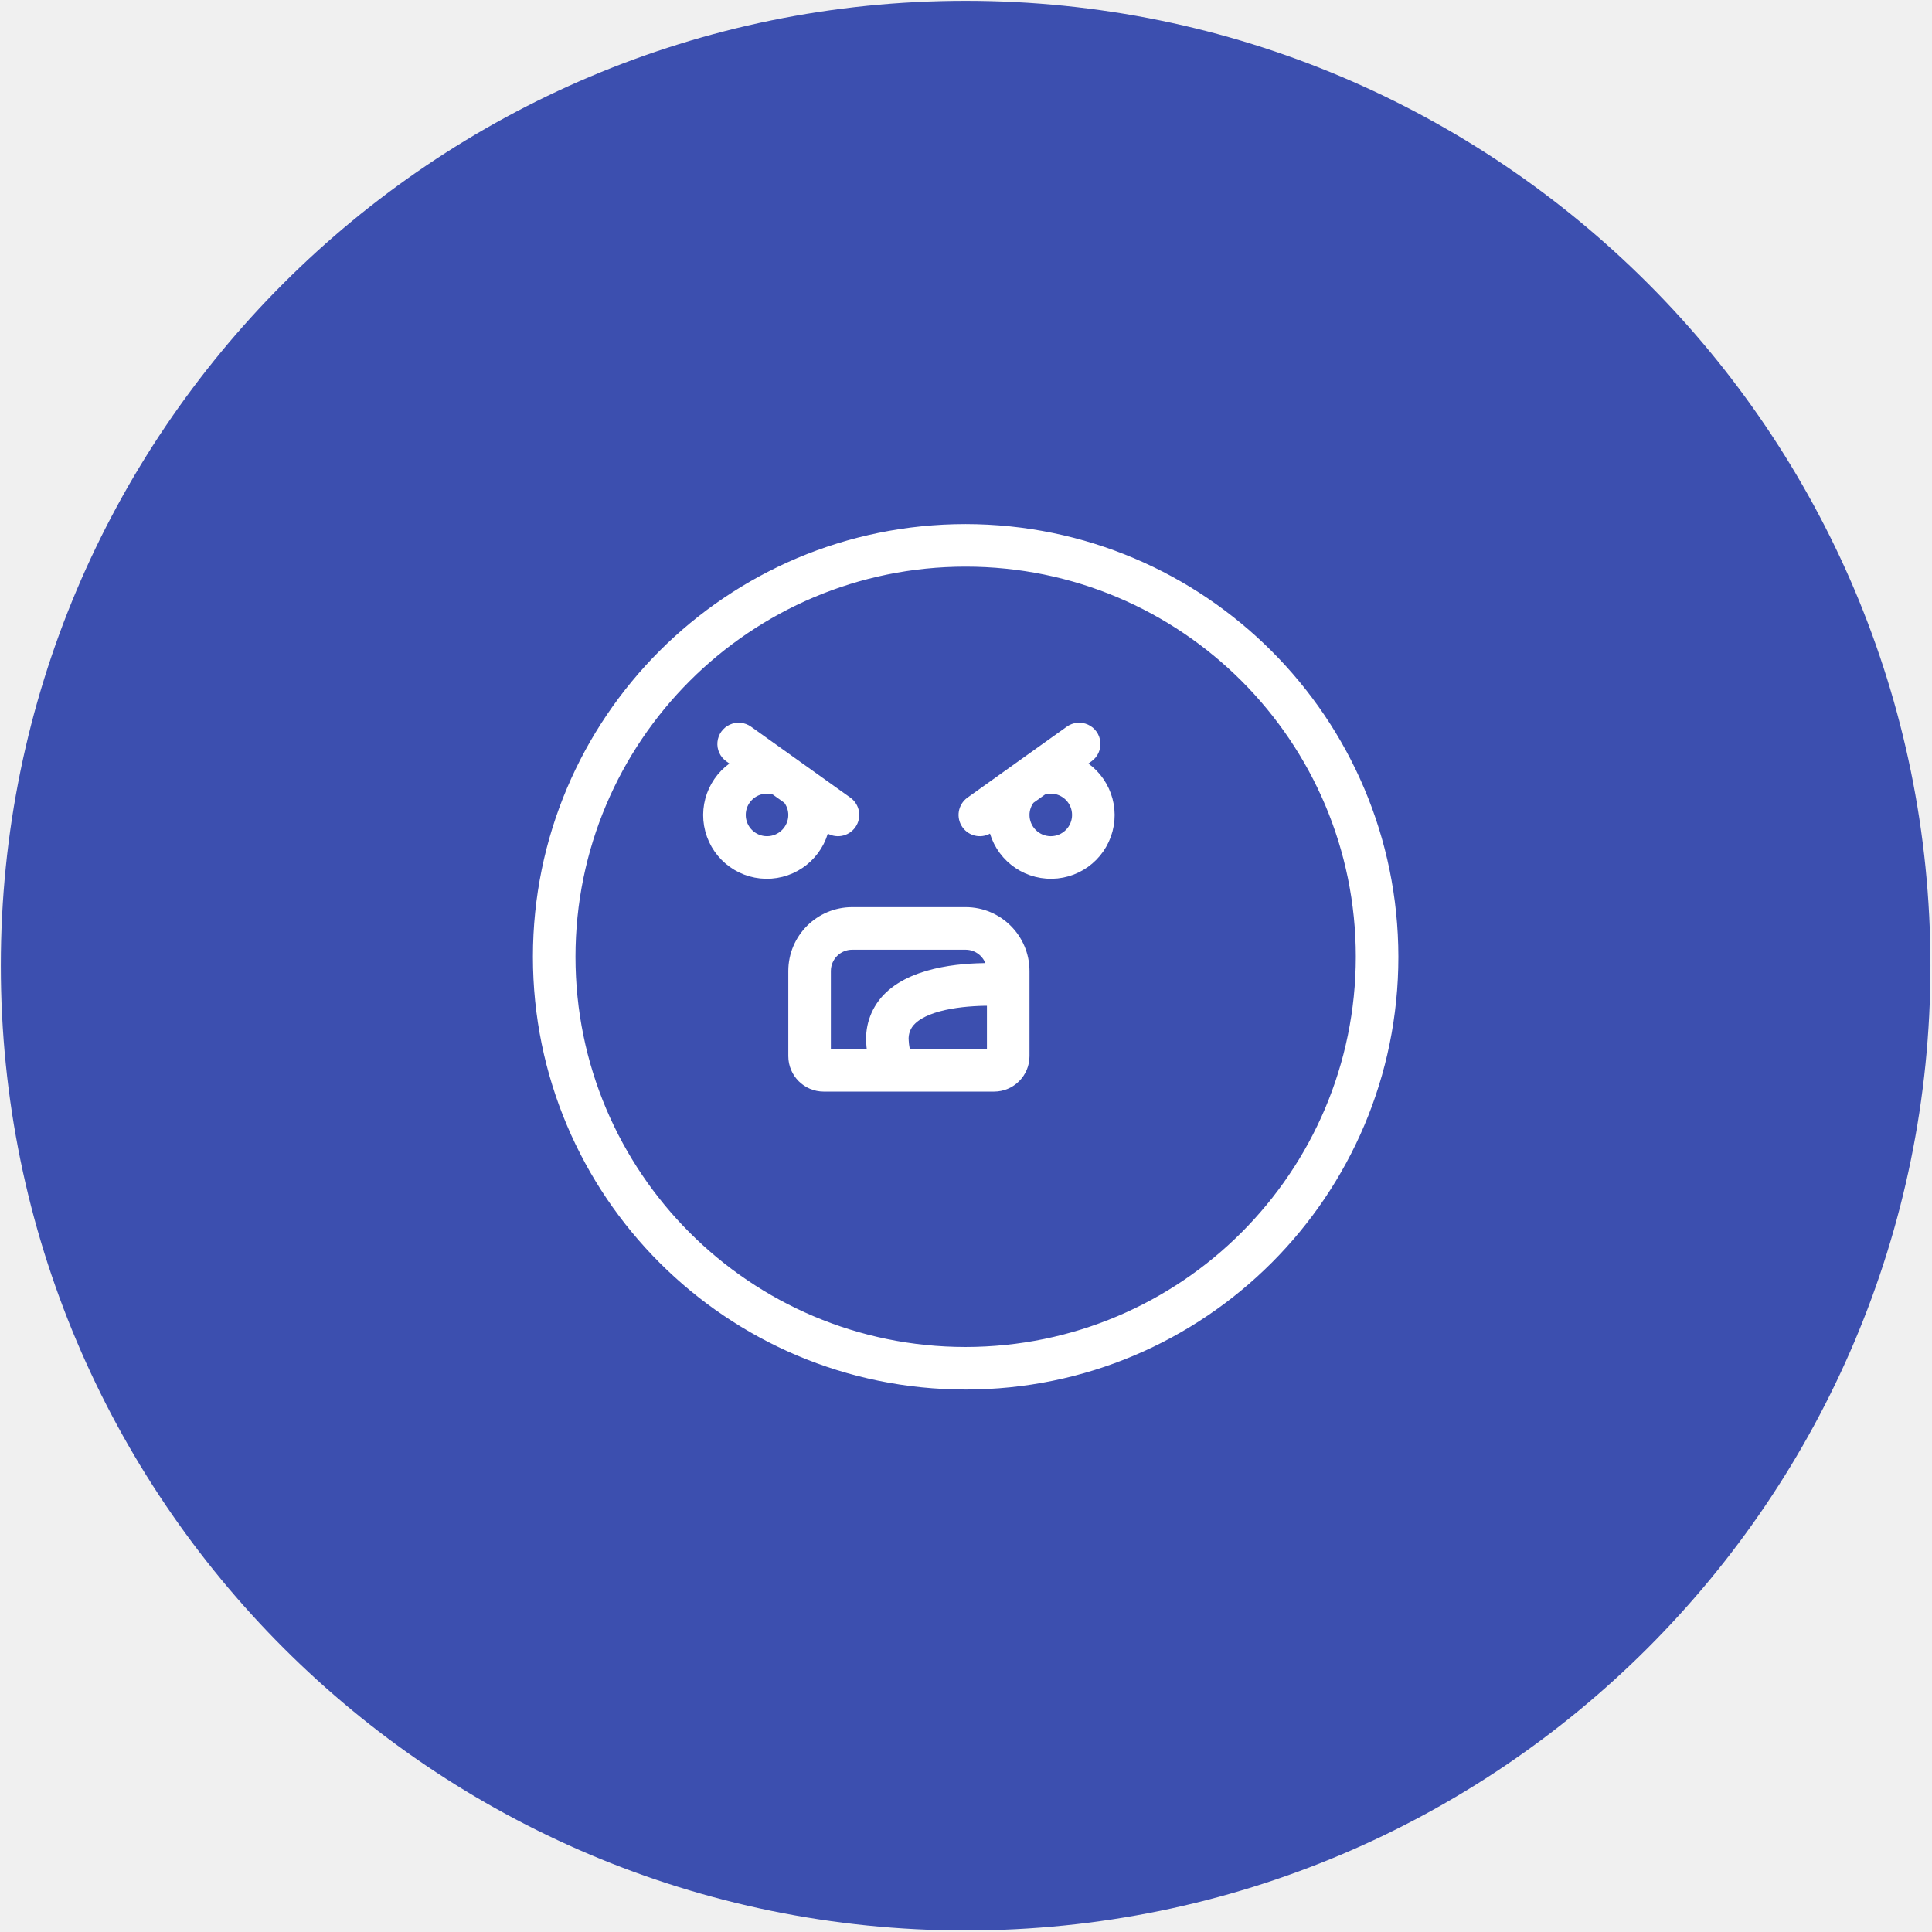
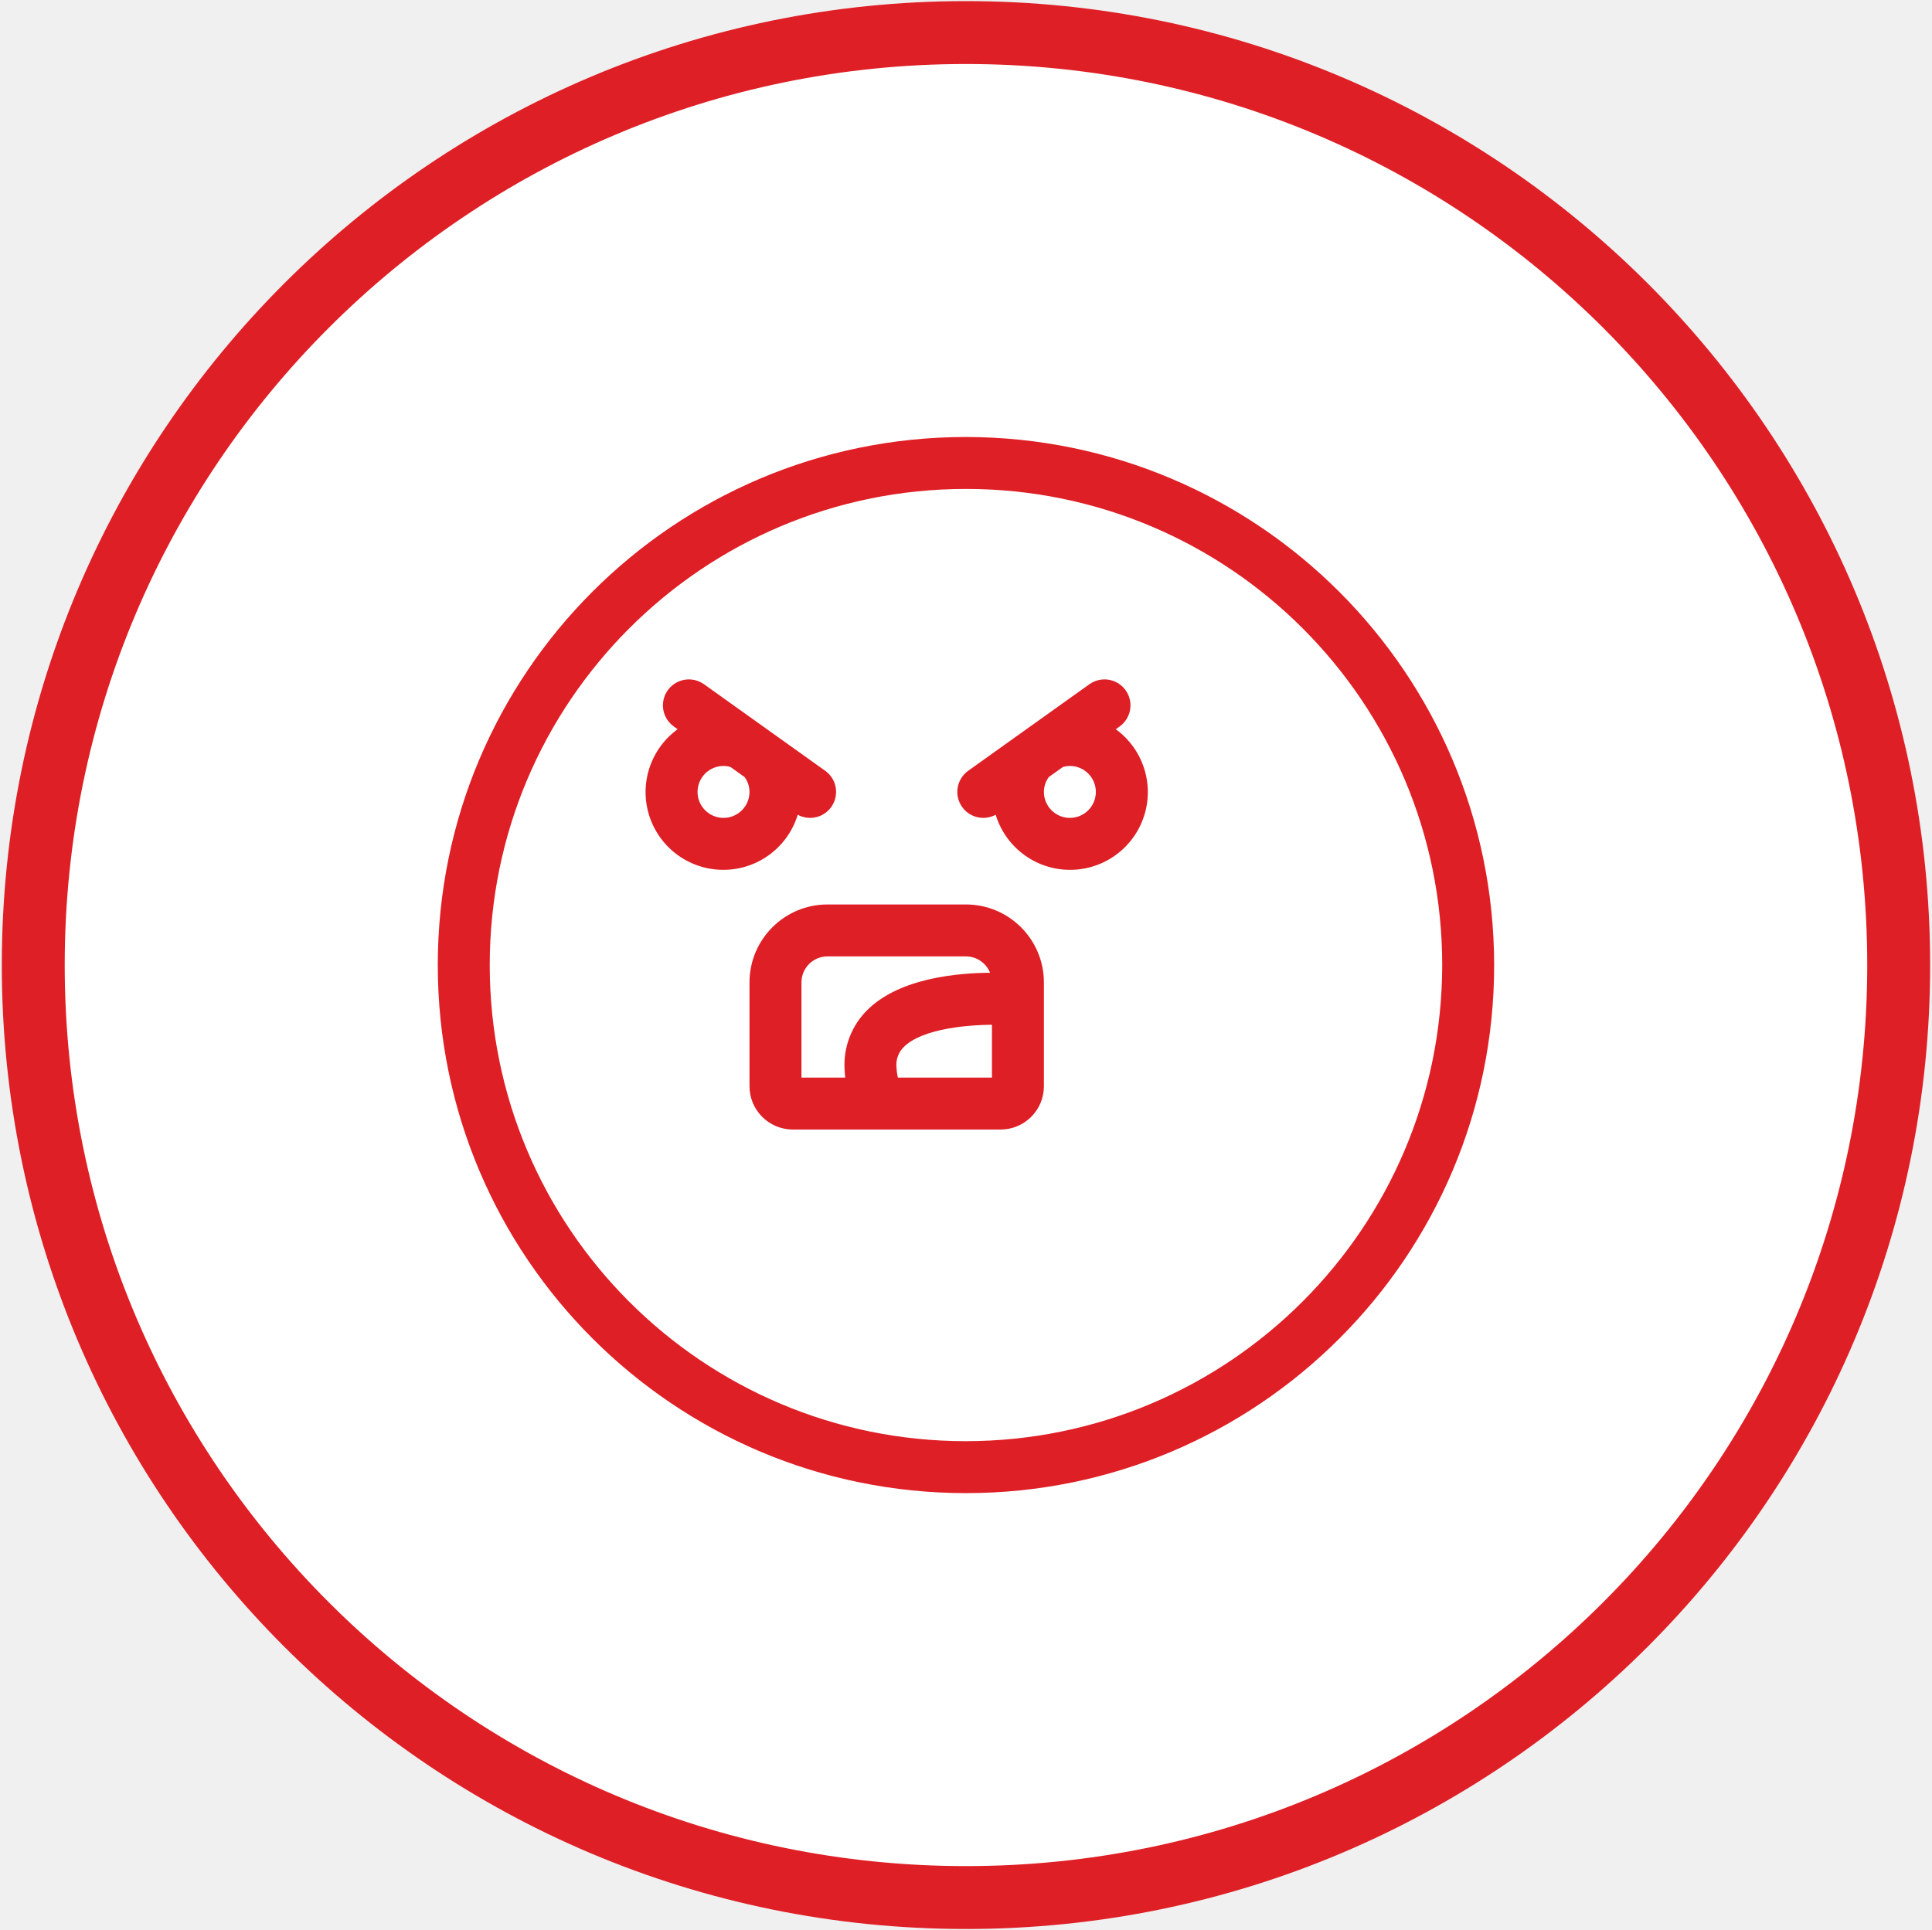
- <svg xmlns="http://www.w3.org/2000/svg" width="1162" height="1162" viewBox="0 0 1162 1162" fill="none">
-   <circle cx="580.787" cy="580.784" r="564.791" fill="#3C4FAF" stroke="#3C4FAF" stroke-width="31" />
-   <path d="M580.789 319.475C439.404 319.475 324.789 434.09 324.789 575.475C324.789 716.86 439.404 831.475 580.789 831.475C722.174 831.475 836.789 716.86 836.789 575.475C836.629 434.156 722.108 319.634 580.789 319.475ZM580.789 814.408C448.83 814.408 341.856 707.434 341.856 575.475C341.856 443.515 448.83 336.541 580.789 336.541C712.748 336.541 819.722 443.515 819.722 575.475C819.575 707.373 712.687 814.26 580.789 814.408Z" fill="white" stroke="white" stroke-width="8.533" />
-   <path d="M580.791 549.875H512.524C493.681 549.896 478.412 565.166 478.391 584.008V635.208C478.4 644.63 486.036 652.266 495.457 652.275H597.857C607.279 652.266 614.915 644.63 614.924 635.208V584.008C614.903 565.166 599.633 549.896 580.791 549.875ZM495.457 584.008C495.467 574.587 503.102 566.951 512.524 566.942H580.791C590.029 566.959 597.575 574.327 597.813 583.563C582.191 583.222 551.763 584.75 535.657 600.203C528.379 607.131 524.563 616.94 525.246 626.965C525.369 629.741 525.745 632.501 526.37 635.208H495.457V584.008ZM597.857 635.208H543.999C543.022 632.314 542.448 629.299 542.293 626.248C541.792 621.119 543.702 616.048 547.463 612.523C558.269 602.142 583.024 600.392 597.857 600.648V635.208Z" fill="white" stroke="white" stroke-width="8.533" />
-   <path d="M495.044 494.237L499.032 497.087C502.868 499.825 508.198 498.936 510.937 495.099C513.676 491.263 512.786 485.933 508.95 483.195L449.216 440.528C446.735 438.756 443.496 438.443 440.721 439.707C437.946 440.97 436.056 443.618 435.763 446.653C435.469 449.688 436.817 452.649 439.299 454.42L446.479 459.548C431.751 466.629 424.131 483.175 428.324 498.97C432.517 514.764 447.34 525.353 463.641 524.196C479.942 523.04 493.122 510.465 495.044 494.237V494.237ZM461.324 507.207C451.899 507.207 444.258 499.566 444.258 490.141C444.258 480.715 451.899 473.074 461.324 473.074C463.213 473.059 465.087 473.407 466.844 474.098L474.728 479.73C477.091 482.686 478.382 486.356 478.391 490.141C478.382 499.562 470.746 507.198 461.324 507.207Z" fill="white" stroke="white" stroke-width="8.533" />
-   <path d="M646.836 459.548L654.016 454.42C656.498 452.649 657.846 449.688 657.552 446.653C657.259 443.618 655.369 440.97 652.594 439.707C649.819 438.443 646.58 438.756 644.099 440.528L584.366 483.195C580.529 485.933 579.639 491.263 582.378 495.099C585.117 498.936 590.447 499.825 594.283 497.087L598.271 494.237C600.193 510.465 613.373 523.04 629.674 524.196C645.975 525.353 660.798 514.764 664.991 498.97C669.184 483.175 661.564 466.629 646.836 459.548ZM631.988 507.207C622.567 507.198 614.931 499.562 614.922 490.141C614.93 486.355 616.221 482.683 618.585 479.726L626.468 474.094C628.226 473.404 630.1 473.058 631.988 473.074C641.414 473.074 649.055 480.715 649.055 490.141C649.055 499.566 641.414 507.207 631.988 507.207Z" fill="white" stroke="white" stroke-width="8.533" />
+ <svg xmlns="http://www.w3.org/2000/svg" width="952" height="951" viewBox="0 0 952 951" fill="none">
+   <circle cx="475.987" cy="475.645" r="459.598" fill="white" stroke="#DF1F26" stroke-width="31" />
+   <path d="M475.986 219.648C334.601 219.648 219.986 334.264 219.986 475.648C219.986 617.033 334.601 731.648 475.986 731.648C617.371 731.648 731.986 617.033 731.986 475.648C731.826 334.33 617.305 219.808 475.986 219.648ZM475.986 714.582C344.027 714.582 237.053 607.608 237.053 475.648C237.053 343.689 344.027 236.715 475.986 236.715C607.946 236.715 714.92 343.689 714.92 475.648C714.772 607.546 607.884 714.434 475.986 714.582Z" fill="#DF1F26" stroke="#DF1F26" stroke-width="8.533" />
+   <path d="M475.986 450.047H407.719C388.877 450.068 373.607 465.338 373.586 484.18V535.38C373.595 544.802 381.231 552.437 390.653 552.447H493.053C502.474 552.437 510.11 544.802 510.119 535.38V484.18C510.098 465.338 494.828 450.068 475.986 450.047ZM390.653 484.18C390.662 474.758 398.298 467.123 407.719 467.114H475.986C485.225 467.131 492.771 474.499 493.008 483.735C477.386 483.393 446.958 484.922 430.852 500.375C423.574 507.303 419.758 517.112 420.442 527.137C420.565 529.913 420.941 532.672 421.565 535.38H390.653V484.18ZM493.053 535.38H439.194C438.218 532.486 437.644 529.471 437.488 526.42C436.987 521.291 438.897 516.219 442.658 512.695C453.465 502.314 478.219 500.564 493.053 500.82V535.38Z" fill="#DF1F26" stroke="#DF1F26" stroke-width="8.533" />
+   <path d="M390.239 394.41L394.228 397.261C398.064 399.999 403.394 399.109 406.132 395.273C408.871 391.437 407.981 386.107 404.145 383.368L344.412 340.702C341.93 338.93 338.692 338.617 335.917 339.88C333.142 341.144 331.251 343.792 330.958 346.827C330.665 349.861 332.013 352.822 334.494 354.594L341.674 359.722C326.946 366.803 319.326 383.349 323.519 399.144C327.712 414.938 342.536 425.526 358.836 424.37C375.137 423.214 388.318 410.639 390.239 394.41ZM356.52 407.381C347.094 407.381 339.453 399.74 339.453 390.314C339.453 380.889 347.094 373.248 356.52 373.248C358.408 373.233 360.282 373.58 362.04 374.272L369.923 379.904C372.286 382.86 373.577 386.53 373.586 390.314C373.577 399.736 365.941 407.372 356.52 407.381Z" fill="#DF1F26" stroke="#DF1F26" stroke-width="8.533" />
+   <path d="M542.034 359.722L549.214 354.594C551.695 352.822 553.043 349.861 552.75 346.827C552.456 343.792 550.566 341.144 547.791 339.88C545.016 338.617 541.778 338.93 539.296 340.702L479.563 383.368C475.727 386.107 474.837 391.437 477.575 395.273C480.314 399.109 485.644 399.999 489.48 397.261L493.469 394.41C495.39 410.639 508.57 423.214 524.871 424.37C541.172 425.526 555.996 414.938 560.189 399.144C564.382 383.349 556.762 366.803 542.034 359.722ZM527.186 407.381C517.764 407.372 510.128 399.736 510.119 390.314C510.127 386.528 511.418 382.857 513.782 379.9L521.665 374.268C523.423 373.578 525.297 373.231 527.186 373.248C536.611 373.248 544.252 380.889 544.252 390.314C544.252 399.74 536.611 407.381 527.186 407.381Z" fill="#DF1F26" stroke="#DF1F26" stroke-width="8.533" />
</svg>
